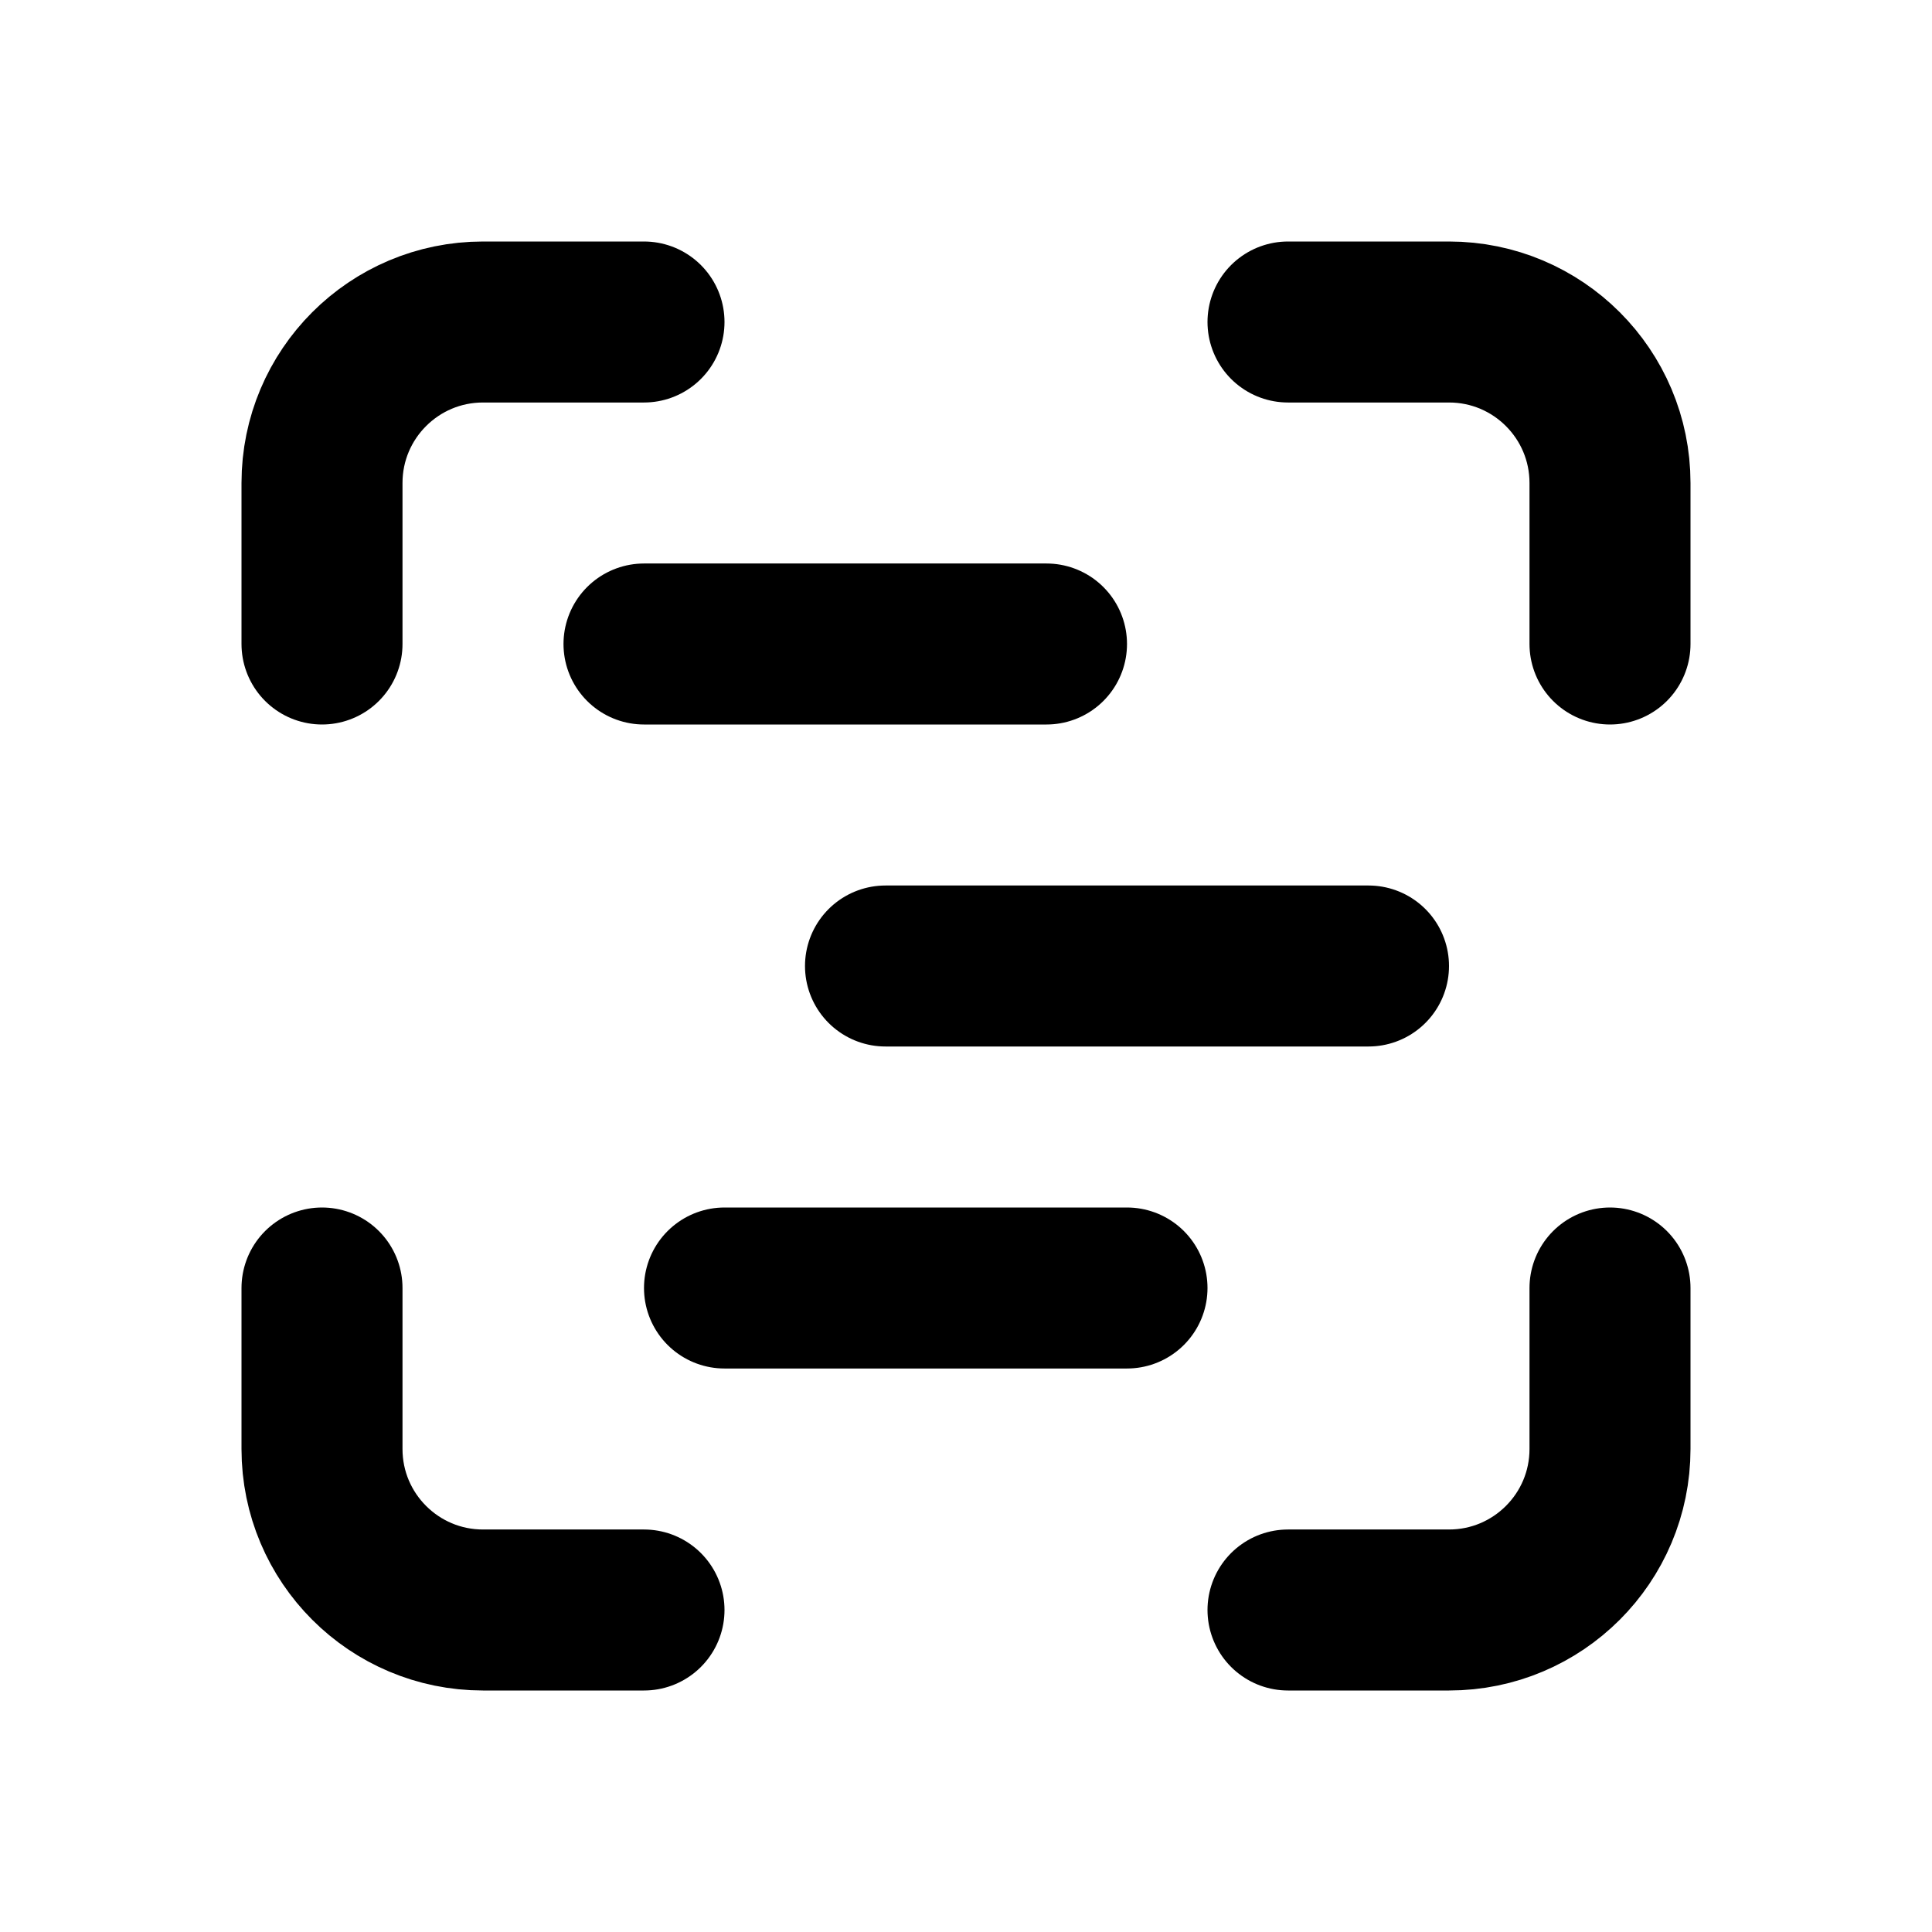
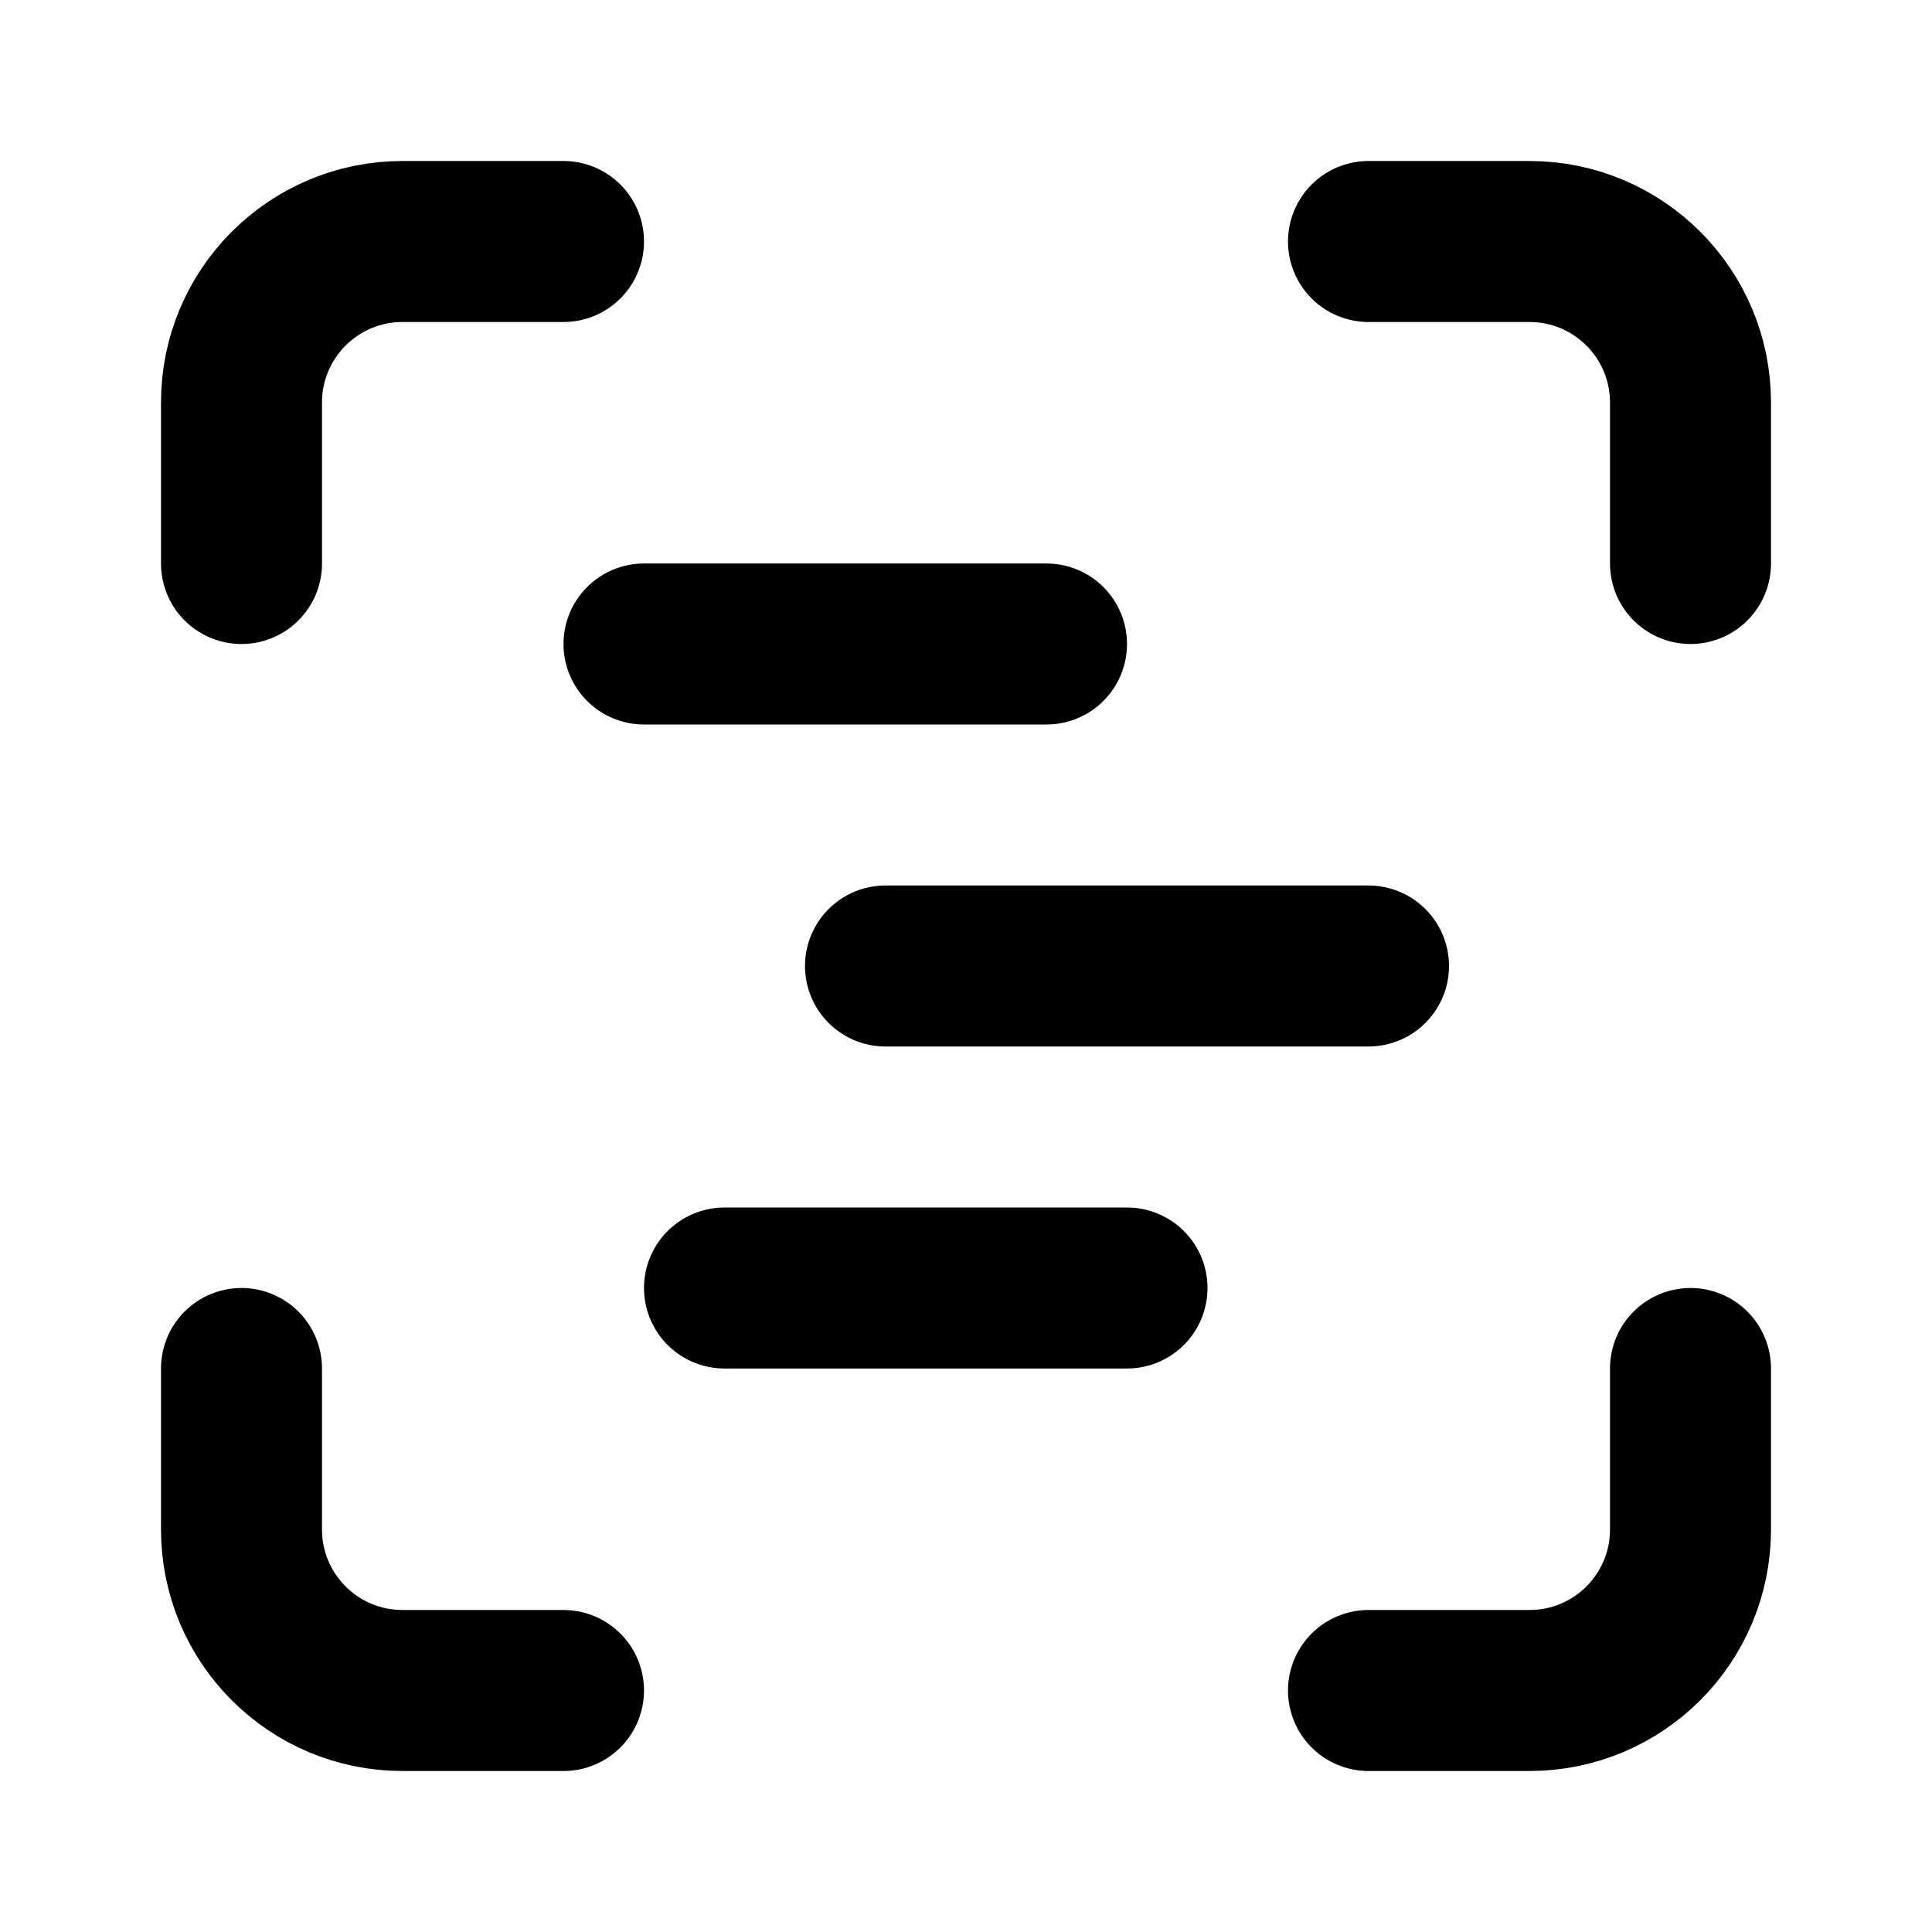
<svg xmlns="http://www.w3.org/2000/svg" width="24" height="24" viewBox="0 0 24 24" fill="none" stroke="currentColor" stroke-width="2" stroke-linecap="round" stroke-linejoin="round">
-   <path d="M4 8v-2a2 2 0 0 1 2 -2h2" />
-   <path d="M4 16v2a2 2 0 0 0 2 2h2" />
-   <path d="M16 4h2a2 2 0 0 1 2 2v2" />
-   <path d="M16 20h2a2 2 0 0 0 2 -2v-2" />
  <path d="M11 12h6" />
  <path d="M8 8h5" />
  <path d="M9 16h5" />
+   <path d="M3 7v-2a2 2 0 0 1 2 -2h2" />
+   <path d="M3 17v2a2 2 0 0 0 2 2h2" />
+   <path d="M17 3h2a2 2 0 0 1 2 2v2" />
+   <path d="M17 21h2a2 2 0 0 0 2 -2v-2" />
</svg>
